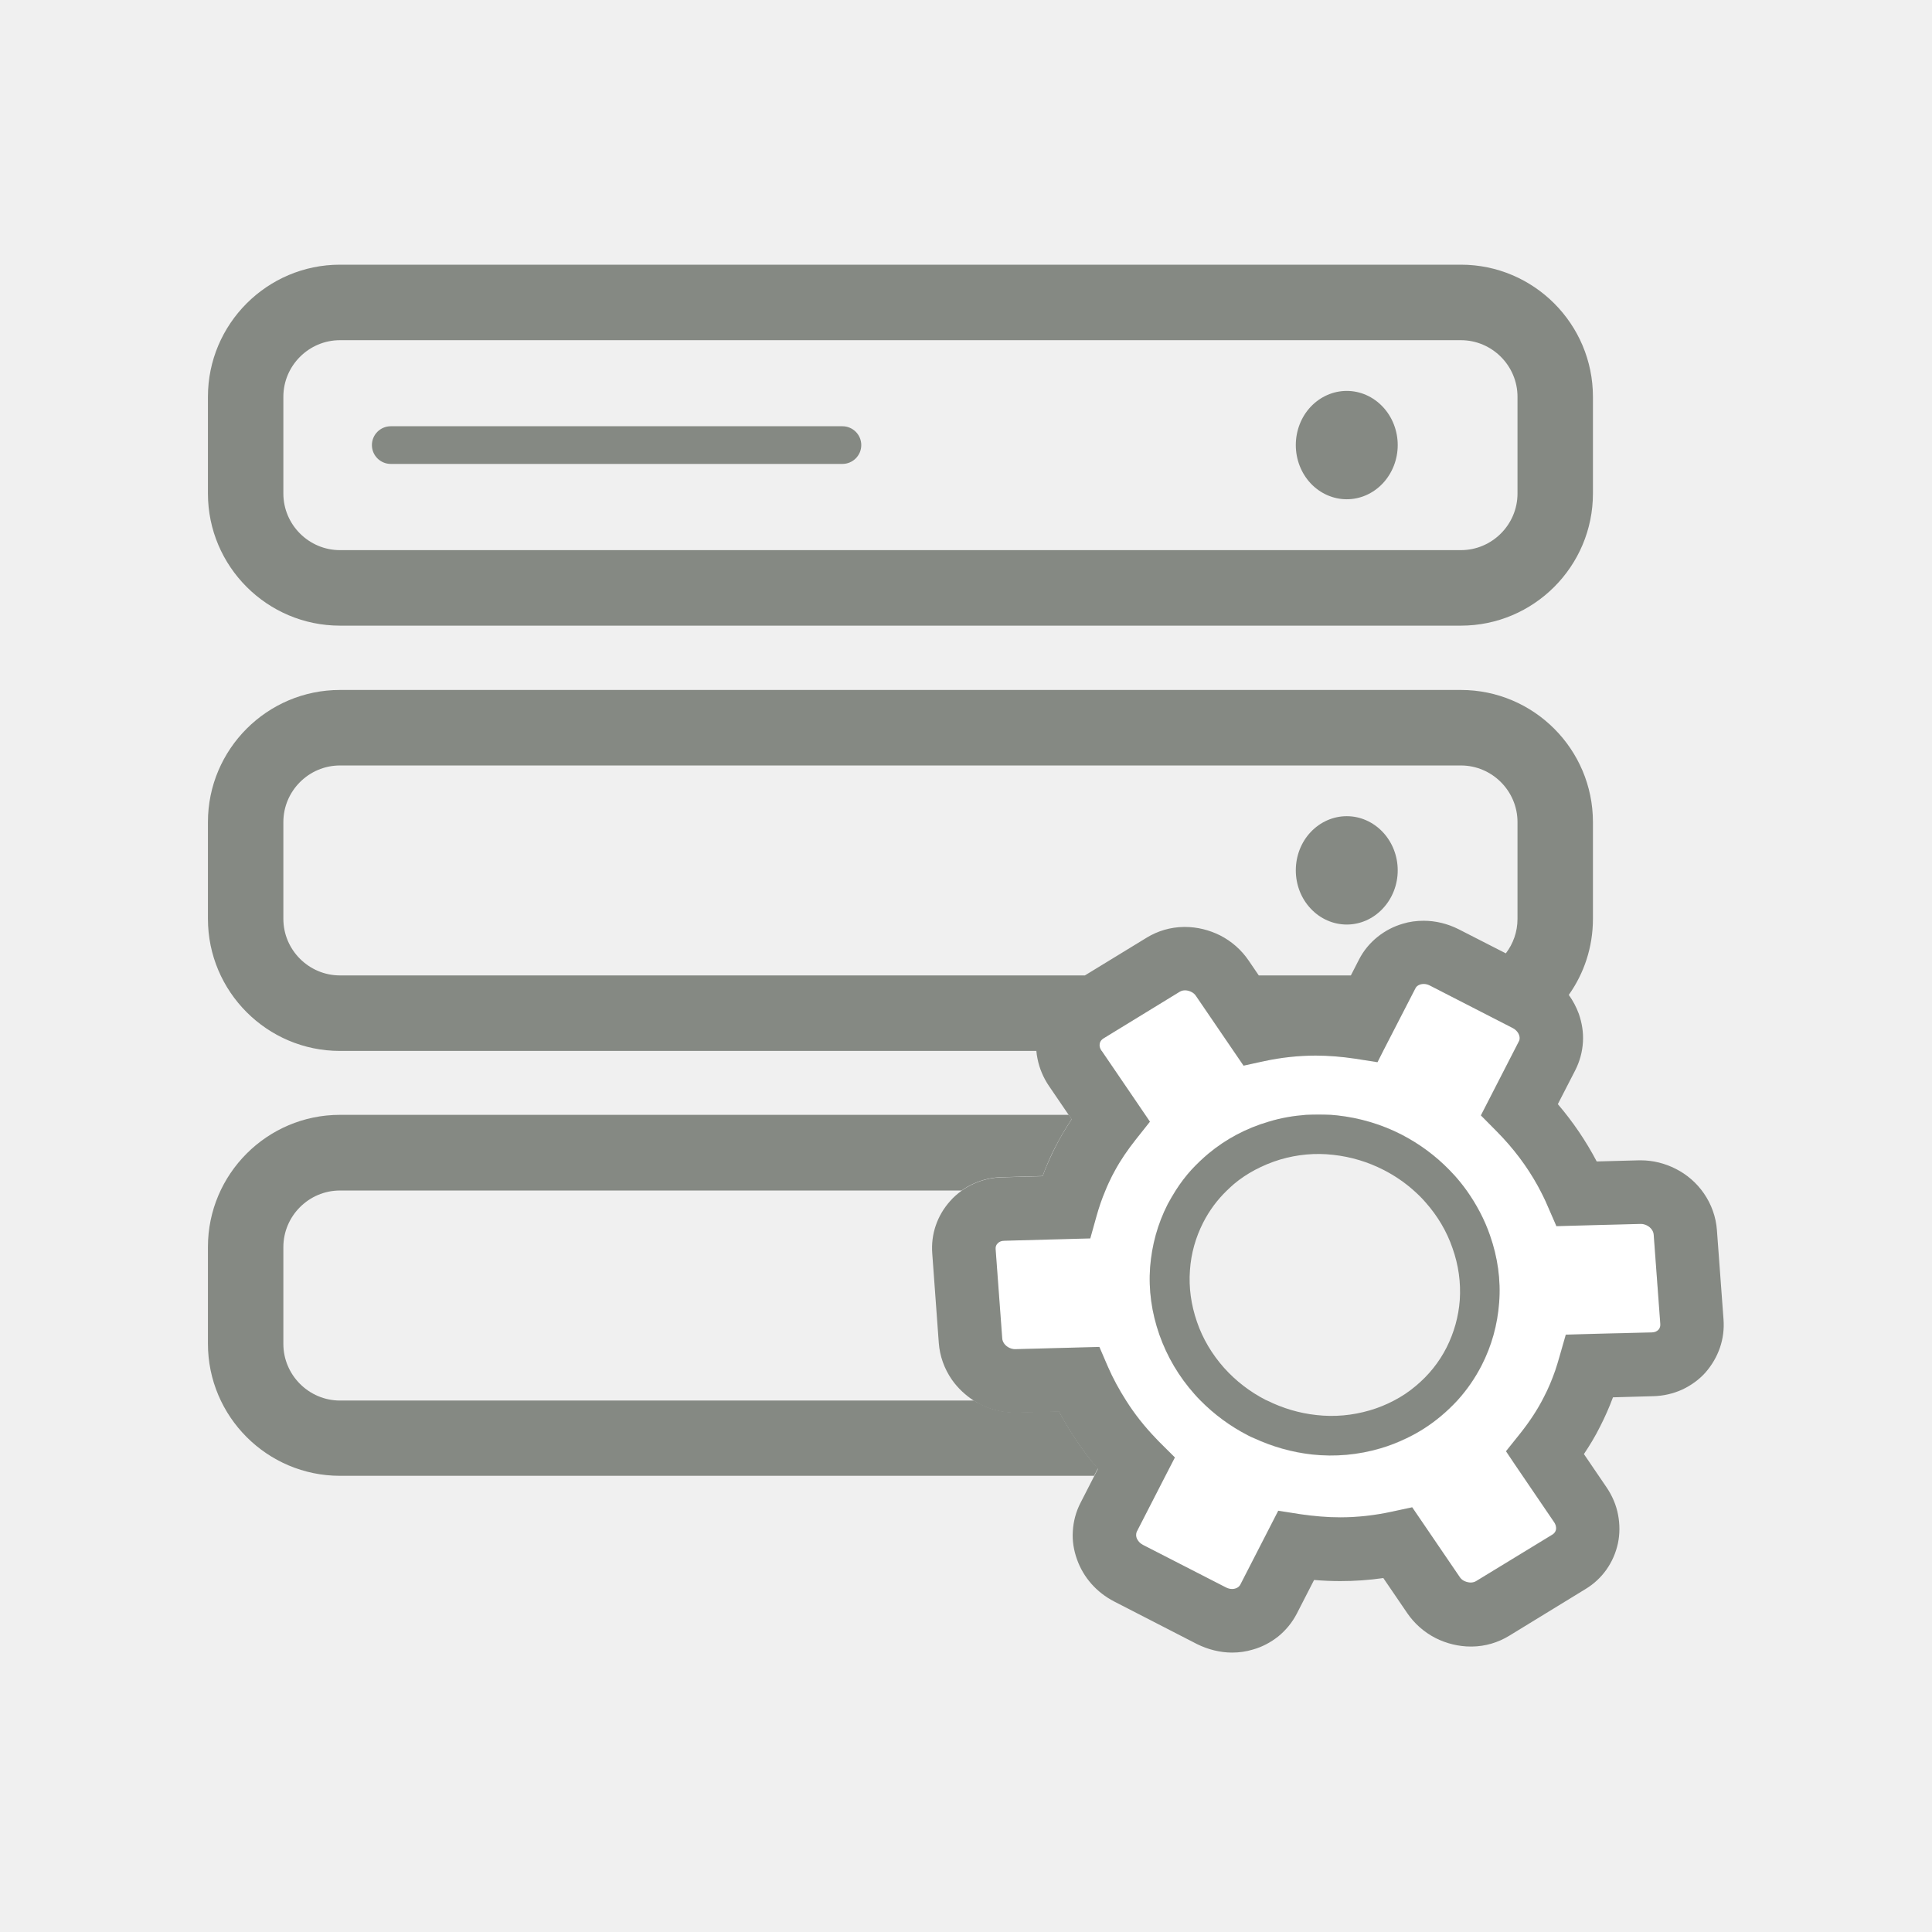
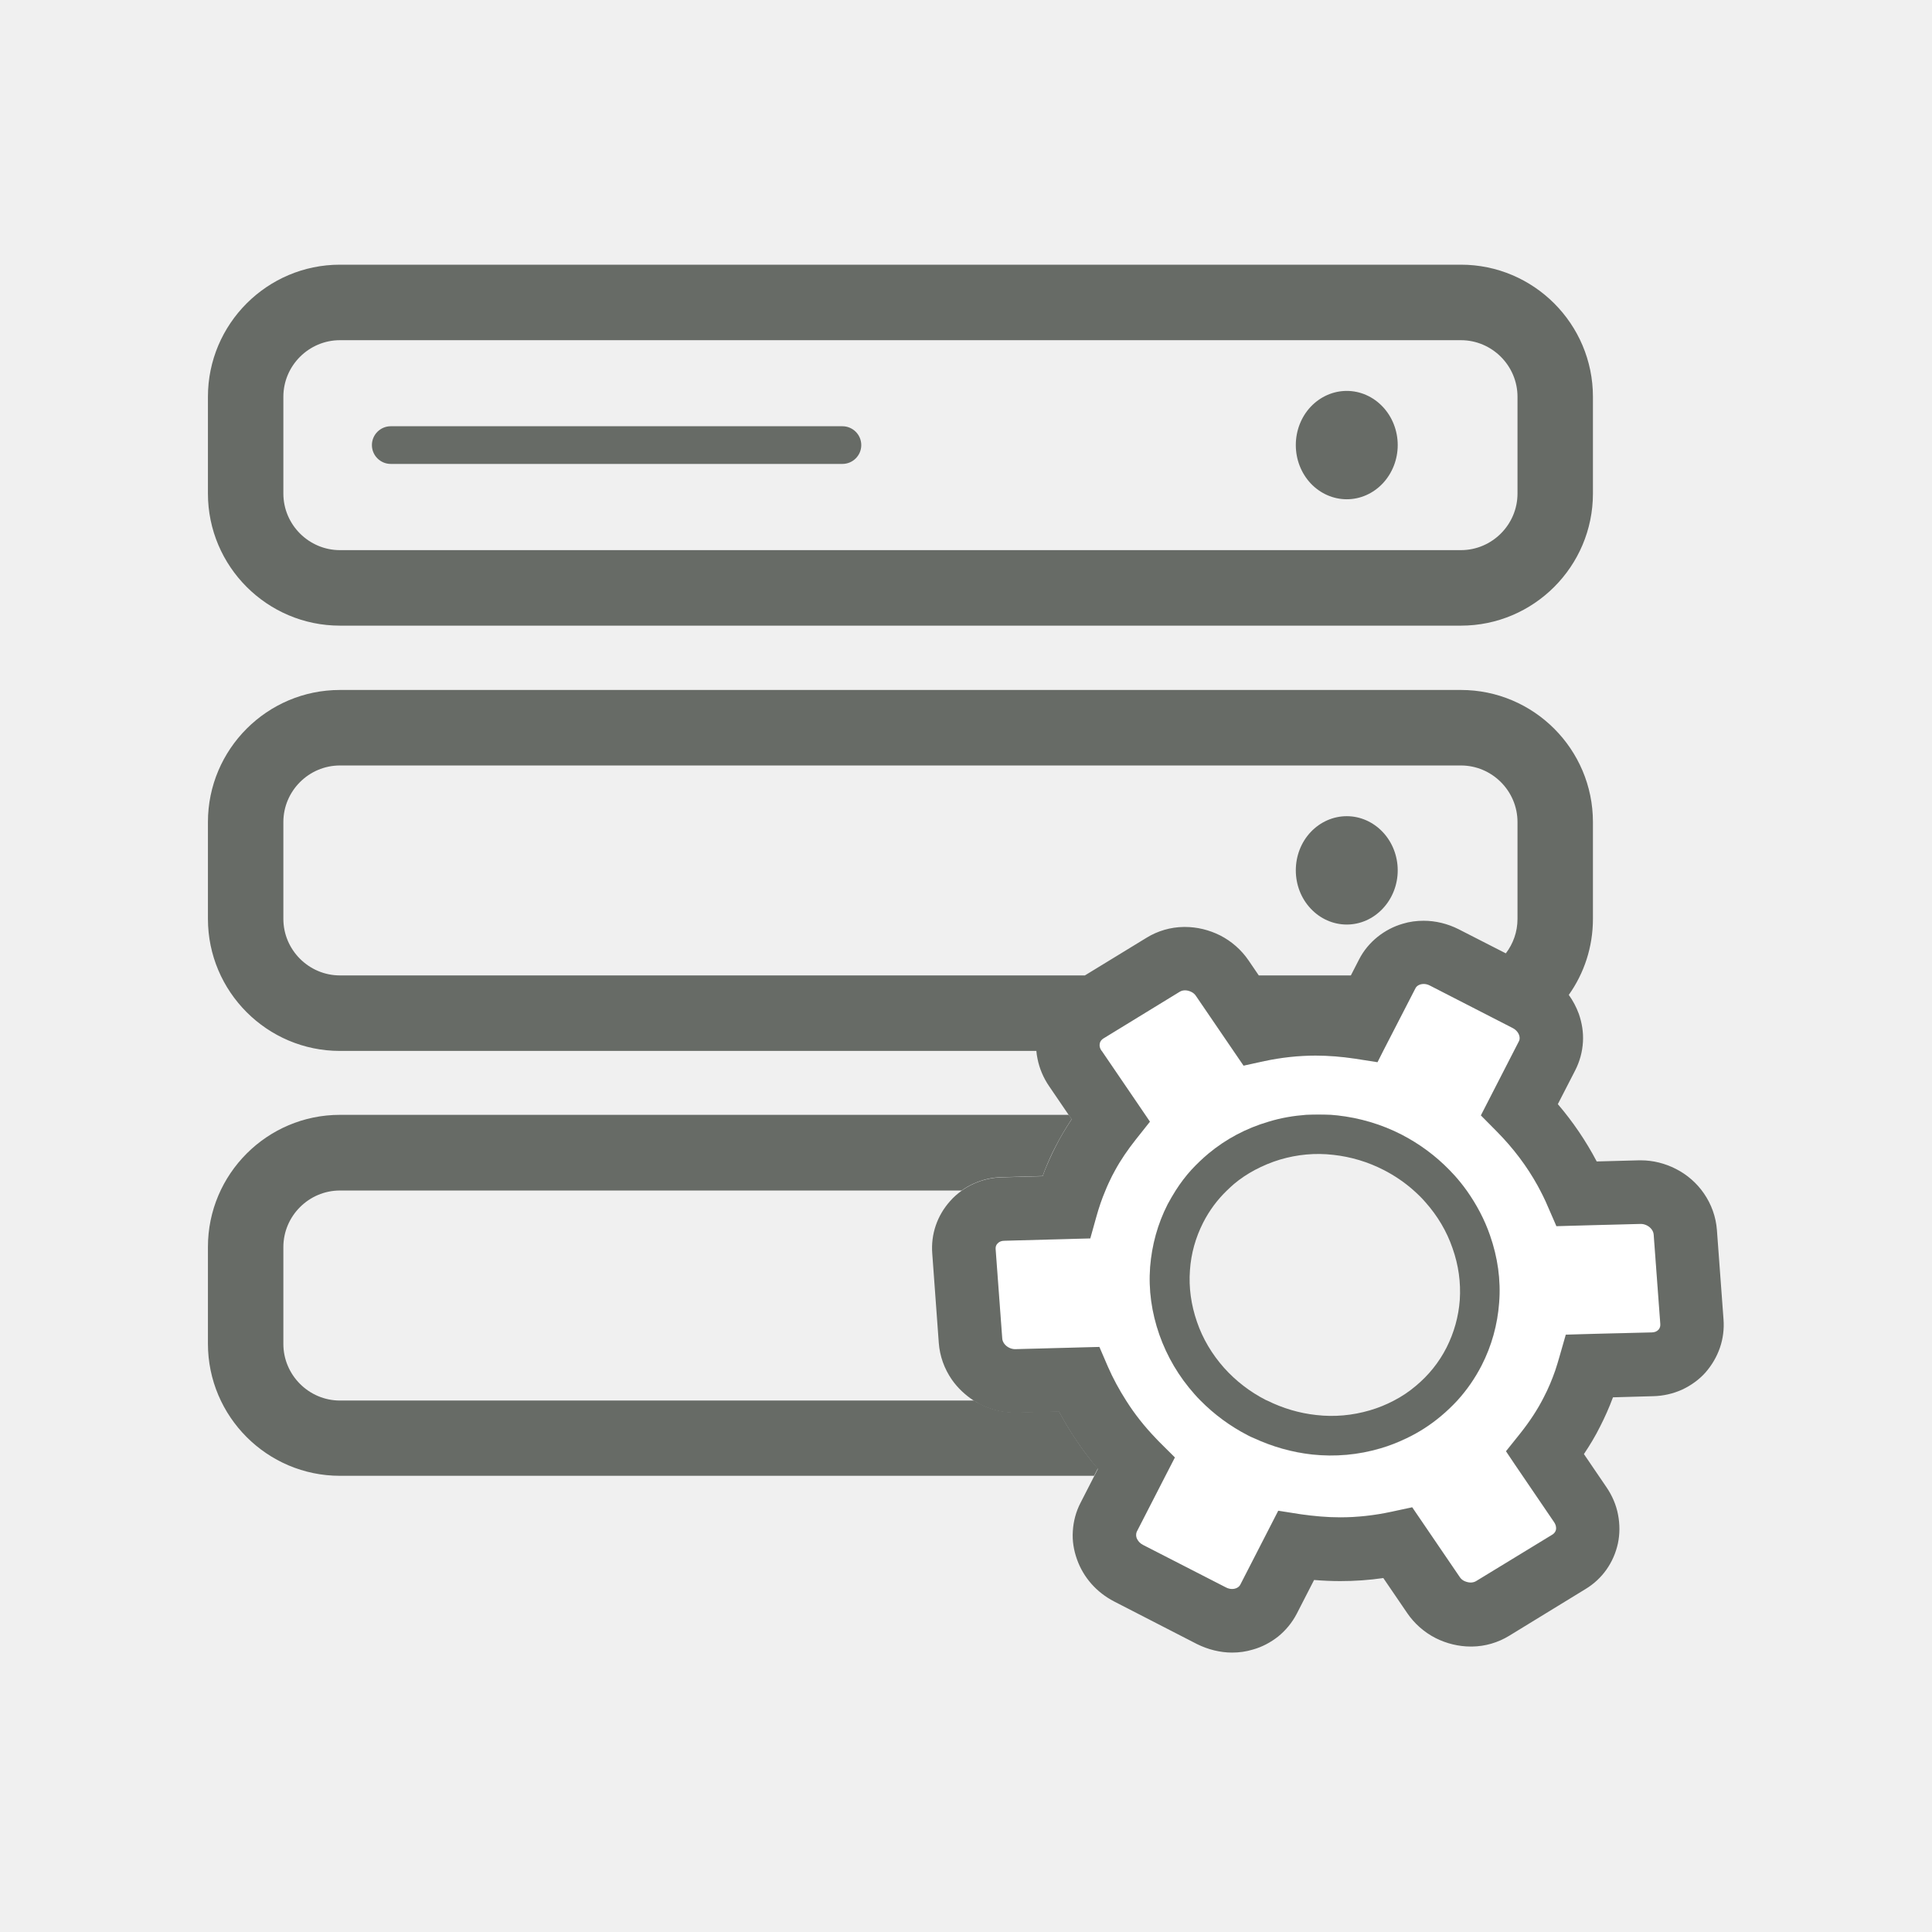
<svg xmlns="http://www.w3.org/2000/svg" width="24" height="24" viewBox="0 0 24 24" fill="none">
-   <path d="M16.097 5.529C16.097 5.707 16.163 5.878 16.282 6.005C16.401 6.131 16.562 6.202 16.73 6.202C16.898 6.202 17.058 6.131 17.177 6.005C17.296 5.878 17.363 5.707 17.363 5.529C17.363 5.351 17.296 5.179 17.177 5.053C17.058 4.927 16.898 4.856 16.73 4.856C16.562 4.856 16.401 4.927 16.282 5.053C16.163 5.179 16.097 5.351 16.097 5.529Z" fill="#858983" />
-   <path d="M16.097 10.812C16.097 10.99 16.163 11.161 16.282 11.287C16.401 11.414 16.562 11.485 16.73 11.485C16.898 11.485 17.058 11.414 17.177 11.287C17.296 11.161 17.363 10.99 17.363 10.812C17.363 10.633 17.296 10.462 17.177 10.336C17.058 10.21 16.898 10.139 16.73 10.139C16.562 10.139 16.401 10.21 16.282 10.336C16.163 10.462 16.097 10.633 16.097 10.812Z" fill="#858983" />
-   <path d="M18.148 3.288H4.223C3.319 3.288 2.583 4.024 2.583 4.929V6.131C2.583 7.036 3.319 7.772 4.223 7.772H18.148C19.052 7.772 19.788 7.036 19.788 6.131V4.929C19.788 4.024 19.052 3.288 18.148 3.288ZM18.851 6.131C18.851 6.518 18.534 6.834 18.148 6.834H4.223C3.837 6.834 3.52 6.518 3.52 6.131V4.929C3.52 4.542 3.837 4.226 4.223 4.226H18.148C18.534 4.226 18.851 4.542 18.851 4.929V6.131Z" fill="#858983" />
-   <path d="M10.465 5.295H4.854C4.725 5.295 4.62 5.4 4.62 5.529C4.62 5.658 4.725 5.763 4.854 5.763H10.465C10.594 5.763 10.699 5.658 10.699 5.529C10.699 5.4 10.594 5.295 10.465 5.295Z" fill="#858983" />
-   <path d="M13.355 17.866C13.282 17.759 13.216 17.646 13.155 17.531L12.63 17.545H12.607C12.457 17.545 12.307 17.51 12.174 17.44C12.148 17.428 12.124 17.414 12.101 17.398H4.223C3.837 17.398 3.52 17.081 3.52 16.695V15.492C3.52 15.105 3.837 14.789 4.223 14.789H11.946C11.991 14.756 12.04 14.728 12.091 14.705C12.204 14.653 12.326 14.625 12.452 14.623L12.952 14.609C12.961 14.583 12.97 14.559 12.98 14.534C13.02 14.435 13.062 14.337 13.111 14.245C13.169 14.13 13.238 14.016 13.312 13.903L13.277 13.849H4.223C3.319 13.849 2.583 14.585 2.583 15.49V16.692C2.583 17.597 3.319 18.333 4.223 18.333H13.591L13.638 18.241C13.535 18.124 13.441 17.998 13.355 17.866Z" fill="#858983" />
+   <path d="M16.097 5.529C16.097 5.707 16.163 5.878 16.282 6.005C16.401 6.131 16.562 6.202 16.73 6.202C16.898 6.202 17.058 6.131 17.177 6.005C17.296 5.878 17.363 5.707 17.363 5.529C17.363 5.351 17.296 5.179 17.177 5.053C17.058 4.927 16.898 4.856 16.73 4.856C16.562 4.856 16.401 4.927 16.282 5.053C16.163 5.179 16.097 5.351 16.097 5.529Z" fill="#676B66" />
+   <path d="M16.097 10.812C16.097 10.99 16.163 11.161 16.282 11.287C16.401 11.414 16.562 11.485 16.73 11.485C16.898 11.485 17.058 11.414 17.177 11.287C17.296 11.161 17.363 10.99 17.363 10.812C17.363 10.633 17.296 10.462 17.177 10.336C17.058 10.21 16.898 10.139 16.73 10.139C16.562 10.139 16.401 10.21 16.282 10.336C16.163 10.462 16.097 10.633 16.097 10.812Z" fill="#676B66" />
+   <path d="M18.148 3.288H4.223C3.319 3.288 2.583 4.024 2.583 4.929V6.131C2.583 7.036 3.319 7.772 4.223 7.772H18.148C19.052 7.772 19.788 7.036 19.788 6.131V4.929C19.788 4.024 19.052 3.288 18.148 3.288ZM18.851 6.131C18.851 6.518 18.534 6.834 18.148 6.834H4.223C3.837 6.834 3.52 6.518 3.52 6.131V4.929C3.52 4.542 3.837 4.226 4.223 4.226H18.148C18.534 4.226 18.851 4.542 18.851 4.929V6.131Z" fill="#676B66" />
+   <path d="M10.465 5.295H4.854C4.725 5.295 4.62 5.4 4.62 5.529C4.62 5.658 4.725 5.763 4.854 5.763H10.465C10.594 5.763 10.699 5.658 10.699 5.529C10.699 5.4 10.594 5.295 10.465 5.295Z" fill="#676B66" />
+   <path d="M13.355 17.866C13.282 17.759 13.216 17.646 13.155 17.531L12.63 17.545H12.607C12.457 17.545 12.307 17.51 12.174 17.44C12.148 17.428 12.124 17.414 12.101 17.398H4.223C3.837 17.398 3.52 17.081 3.52 16.695V15.492C3.52 15.105 3.837 14.789 4.223 14.789H11.946C11.991 14.756 12.04 14.728 12.091 14.705C12.204 14.653 12.326 14.625 12.452 14.623L12.952 14.609C12.961 14.583 12.97 14.559 12.98 14.534C13.02 14.435 13.062 14.337 13.111 14.245C13.169 14.13 13.238 14.016 13.312 13.903L13.277 13.849H4.223C3.319 13.849 2.583 14.585 2.583 15.49V16.692C2.583 17.597 3.319 18.333 4.223 18.333H13.591L13.638 18.241C13.535 18.124 13.441 17.998 13.355 17.866Z" fill="#676B66" />
  <path d="M20.543 15.338C20.541 15.291 20.506 15.246 20.459 15.22C20.435 15.209 20.409 15.202 20.384 15.202L19.765 15.218L19.334 15.23L19.317 15.19L19.228 14.986C19.191 14.897 19.148 14.812 19.102 14.728C18.966 14.484 18.797 14.259 18.598 14.058L18.415 13.873L18.396 13.854L18.867 12.938C18.877 12.921 18.879 12.902 18.877 12.884C18.872 12.841 18.839 12.797 18.792 12.771L17.761 12.241C17.738 12.23 17.712 12.223 17.686 12.223C17.639 12.223 17.599 12.244 17.583 12.277L17.184 13.052L17.109 13.195L16.828 13.151C16.666 13.125 16.502 13.113 16.341 13.113C16.127 13.113 15.912 13.137 15.706 13.181L15.445 13.238L15.321 13.055L14.857 12.375C14.841 12.352 14.82 12.333 14.796 12.321C14.773 12.309 14.745 12.302 14.719 12.302C14.693 12.302 14.67 12.309 14.651 12.321L13.702 12.902C13.678 12.916 13.664 12.935 13.659 12.961C13.652 12.991 13.659 13.022 13.681 13.052L13.685 13.057L14.229 13.854L14.283 13.934L14.102 14.161C14.006 14.283 13.922 14.409 13.849 14.538C13.835 14.562 13.823 14.585 13.812 14.609C13.781 14.667 13.753 14.73 13.727 14.794C13.685 14.895 13.65 14.998 13.62 15.105L13.542 15.384L12.476 15.412C12.441 15.412 12.41 15.427 12.389 15.448C12.373 15.466 12.366 15.49 12.366 15.516L12.448 16.624C12.45 16.671 12.485 16.716 12.532 16.741C12.556 16.753 12.581 16.76 12.607 16.76L13.655 16.732L13.76 16.976C13.823 17.123 13.901 17.264 13.988 17.4C14.095 17.566 14.22 17.723 14.358 17.869C14.37 17.881 14.381 17.892 14.391 17.904L14.592 18.105L14.473 18.337L14.121 19.024C14.105 19.057 14.112 19.09 14.119 19.109C14.133 19.144 14.159 19.172 14.196 19.191L15.227 19.72C15.251 19.732 15.277 19.739 15.302 19.739C15.349 19.739 15.389 19.718 15.405 19.685L15.877 18.766L16.158 18.811C16.32 18.837 16.484 18.848 16.645 18.848C16.859 18.848 17.074 18.825 17.28 18.78L17.541 18.724L18.129 19.587C18.145 19.61 18.166 19.629 18.19 19.641C18.213 19.652 18.241 19.659 18.267 19.659C18.293 19.659 18.316 19.652 18.335 19.641L19.284 19.059C19.308 19.045 19.322 19.027 19.327 19.001C19.334 18.963 19.32 18.93 19.305 18.909L18.816 18.19L18.706 18.026L18.874 17.815L18.886 17.801C19.001 17.658 19.097 17.508 19.177 17.353C19.23 17.25 19.277 17.137 19.317 17.023C19.336 16.969 19.355 16.913 19.369 16.856L19.448 16.577L19.786 16.568L20.515 16.549C20.55 16.549 20.581 16.535 20.602 16.514C20.618 16.495 20.625 16.472 20.625 16.446L20.543 15.338ZM15.499 17.829C15.279 17.716 15.082 17.571 14.913 17.398C14.887 17.372 14.864 17.346 14.838 17.318C14.644 17.1 14.498 16.852 14.402 16.58C14.306 16.305 14.269 16.024 14.287 15.741C14.306 15.466 14.379 15.204 14.505 14.96C14.536 14.899 14.569 14.843 14.606 14.787C14.665 14.698 14.73 14.611 14.801 14.531C14.866 14.459 14.937 14.391 15.012 14.33C15.23 14.149 15.48 14.016 15.759 13.934C15.912 13.889 16.066 13.861 16.224 13.849C16.327 13.842 16.43 13.842 16.535 13.849L16.613 13.856C16.891 13.887 17.161 13.966 17.412 14.095C17.634 14.21 17.834 14.355 18.005 14.534C18.028 14.557 18.049 14.581 18.073 14.606C18.127 14.667 18.176 14.728 18.223 14.794C18.345 14.963 18.441 15.148 18.509 15.345C18.605 15.619 18.642 15.9 18.623 16.184C18.605 16.458 18.532 16.72 18.405 16.964C18.323 17.123 18.223 17.269 18.103 17.4C18.04 17.47 17.972 17.534 17.899 17.595C17.768 17.702 17.625 17.794 17.473 17.869C17.37 17.918 17.264 17.96 17.152 17.993C16.875 18.075 16.587 18.101 16.299 18.07C16.048 18.044 15.806 17.977 15.579 17.869C15.553 17.855 15.527 17.843 15.499 17.829Z" fill="white" />
-   <path d="M21.41 16.388L21.328 15.279C21.316 15.117 21.26 14.96 21.166 14.824C21.077 14.695 20.956 14.59 20.817 14.52C20.684 14.452 20.534 14.414 20.384 14.414H20.36L19.835 14.428C19.702 14.175 19.54 13.936 19.352 13.716L19.568 13.296C19.624 13.186 19.657 13.066 19.664 12.942C19.671 12.825 19.652 12.708 19.613 12.595C19.582 12.511 19.54 12.431 19.488 12.359C19.678 12.091 19.788 11.766 19.788 11.414V10.212C19.788 9.307 19.052 8.571 18.148 8.571H4.223C3.319 8.571 2.583 9.307 2.583 10.212V11.414C2.583 12.319 3.319 13.055 4.223 13.055H12.874C12.877 13.088 12.881 13.118 12.888 13.151C12.912 13.273 12.961 13.388 13.031 13.491L13.277 13.852L13.312 13.905C13.238 14.018 13.169 14.13 13.111 14.248C13.064 14.339 13.02 14.438 12.98 14.536C12.97 14.562 12.961 14.585 12.952 14.611L12.452 14.625C12.326 14.627 12.204 14.655 12.091 14.707C12.04 14.73 11.991 14.759 11.946 14.791C11.895 14.829 11.845 14.871 11.803 14.92C11.641 15.101 11.562 15.333 11.581 15.574L11.662 16.683C11.674 16.845 11.73 17.002 11.824 17.138C11.897 17.243 11.993 17.332 12.101 17.402C12.124 17.416 12.148 17.43 12.173 17.445C12.307 17.513 12.457 17.55 12.607 17.55H12.63L13.155 17.536C13.216 17.651 13.282 17.763 13.355 17.871C13.441 18.002 13.535 18.127 13.638 18.248L13.591 18.34L13.423 18.668C13.366 18.778 13.334 18.898 13.327 19.022C13.319 19.139 13.338 19.256 13.378 19.369C13.458 19.596 13.622 19.781 13.84 19.894L14.871 20.424C15.007 20.491 15.157 20.529 15.305 20.529C15.394 20.529 15.48 20.517 15.565 20.491C15.68 20.459 15.785 20.402 15.877 20.33C15.973 20.252 16.052 20.156 16.109 20.046L16.324 19.627C16.432 19.636 16.54 19.641 16.648 19.641C16.828 19.641 17.006 19.629 17.184 19.603L17.48 20.037C17.569 20.168 17.691 20.276 17.834 20.349C17.967 20.416 18.119 20.454 18.27 20.454H18.286C18.45 20.452 18.609 20.405 18.748 20.32L19.697 19.739C19.905 19.613 20.046 19.411 20.098 19.174C20.123 19.057 20.123 18.935 20.1 18.816C20.077 18.694 20.027 18.579 19.957 18.476L19.676 18.063C19.751 17.951 19.819 17.838 19.877 17.721C19.936 17.606 19.99 17.484 20.037 17.358L20.536 17.344C20.663 17.341 20.784 17.313 20.897 17.262C21.007 17.21 21.105 17.14 21.185 17.051C21.349 16.863 21.429 16.631 21.41 16.388ZM3.52 11.414V10.212C3.52 9.825 3.837 9.509 4.223 9.509H18.148C18.534 9.509 18.851 9.825 18.851 10.212V11.414C18.851 11.576 18.797 11.723 18.706 11.843L18.119 11.543C17.984 11.475 17.834 11.438 17.686 11.438C17.597 11.438 17.51 11.449 17.426 11.475C17.311 11.508 17.206 11.564 17.114 11.637C17.018 11.714 16.938 11.81 16.882 11.92L16.781 12.117H15.637L15.511 11.932C15.422 11.801 15.3 11.693 15.157 11.62C15.021 11.552 14.871 11.515 14.721 11.515H14.705C14.541 11.517 14.381 11.564 14.243 11.649L13.477 12.117H4.223C3.837 12.117 3.52 11.801 3.52 11.414ZM20.604 16.517C20.583 16.54 20.555 16.552 20.517 16.552L19.788 16.57L19.451 16.58L19.371 16.859C19.355 16.915 19.338 16.971 19.32 17.025C19.28 17.14 19.233 17.252 19.179 17.355C19.102 17.508 19.003 17.658 18.888 17.803L18.877 17.817L18.708 18.028L18.818 18.192L19.308 18.912C19.322 18.933 19.336 18.966 19.329 19.003C19.324 19.027 19.308 19.048 19.287 19.062L18.337 19.641C18.319 19.652 18.295 19.659 18.27 19.659C18.244 19.659 18.218 19.652 18.192 19.641C18.166 19.629 18.145 19.61 18.131 19.587L17.543 18.724L17.283 18.78C17.074 18.825 16.861 18.849 16.648 18.849C16.486 18.849 16.322 18.834 16.16 18.811L15.879 18.767L15.408 19.685C15.391 19.718 15.352 19.739 15.305 19.739C15.279 19.739 15.253 19.732 15.23 19.72L14.198 19.191C14.161 19.172 14.135 19.142 14.121 19.109C14.114 19.092 14.107 19.057 14.123 19.024L14.475 18.338L14.595 18.105L14.393 17.904C14.381 17.892 14.37 17.881 14.36 17.869C14.22 17.724 14.095 17.567 13.99 17.4C13.903 17.264 13.826 17.123 13.762 16.976L13.657 16.732L12.609 16.76C12.584 16.76 12.558 16.753 12.534 16.741C12.485 16.716 12.452 16.671 12.45 16.624L12.368 15.516C12.366 15.49 12.373 15.466 12.391 15.448C12.412 15.424 12.441 15.413 12.478 15.413L13.544 15.384L13.622 15.105C13.652 14.998 13.688 14.892 13.73 14.794C13.755 14.73 13.784 14.67 13.814 14.609C13.826 14.585 13.84 14.562 13.852 14.538C13.922 14.409 14.009 14.283 14.105 14.161L14.285 13.934L14.231 13.854L13.688 13.057L13.683 13.052C13.662 13.022 13.655 12.992 13.662 12.961C13.666 12.938 13.683 12.916 13.704 12.902L14.653 12.321C14.672 12.309 14.695 12.302 14.721 12.302C14.747 12.302 14.773 12.309 14.798 12.321C14.824 12.333 14.845 12.352 14.859 12.375L15.323 13.055L15.448 13.238L15.708 13.181C15.916 13.137 16.13 13.113 16.343 13.113C16.505 13.113 16.669 13.127 16.831 13.151L17.112 13.195L17.184 13.052L17.583 12.277C17.599 12.244 17.639 12.223 17.686 12.223C17.712 12.223 17.738 12.23 17.761 12.242L18.792 12.771C18.839 12.795 18.872 12.839 18.877 12.884C18.879 12.902 18.877 12.921 18.867 12.938L18.396 13.856L18.415 13.875L18.598 14.06C18.799 14.264 18.968 14.487 19.102 14.73C19.148 14.815 19.191 14.899 19.228 14.988L19.317 15.192L19.334 15.232L19.765 15.22L20.384 15.204C20.409 15.204 20.435 15.211 20.459 15.223C20.508 15.248 20.541 15.293 20.543 15.34L20.625 16.448C20.627 16.474 20.62 16.498 20.604 16.517Z" fill="#858983" />
-   <path d="M16.223 13.852H16.535C16.43 13.845 16.327 13.845 16.223 13.852Z" fill="#858983" />
-   <path d="M18.509 15.345C18.441 15.148 18.342 14.963 18.223 14.794C18.176 14.728 18.127 14.667 18.073 14.606C18.052 14.583 18.028 14.557 18.005 14.534C17.834 14.358 17.634 14.21 17.412 14.095C17.161 13.966 16.891 13.887 16.613 13.856L16.535 13.849H16.223C16.066 13.861 15.912 13.887 15.759 13.934C15.48 14.016 15.23 14.149 15.012 14.33C14.937 14.393 14.866 14.461 14.801 14.531C14.728 14.611 14.665 14.695 14.606 14.787C14.571 14.843 14.536 14.902 14.505 14.96C14.381 15.204 14.309 15.466 14.287 15.741C14.266 16.024 14.306 16.305 14.402 16.58C14.498 16.852 14.644 17.1 14.838 17.318C14.862 17.346 14.887 17.372 14.913 17.398C15.084 17.571 15.281 17.716 15.499 17.829C15.525 17.843 15.551 17.855 15.579 17.866C15.809 17.972 16.05 18.04 16.298 18.068C16.587 18.099 16.875 18.073 17.151 17.991C17.264 17.958 17.369 17.916 17.473 17.866C17.625 17.794 17.768 17.702 17.899 17.592C17.972 17.531 18.04 17.466 18.103 17.398C18.223 17.266 18.323 17.121 18.405 16.962C18.53 16.718 18.602 16.456 18.623 16.181C18.645 15.9 18.605 15.619 18.509 15.345ZM18.134 16.148C18.119 16.355 18.063 16.554 17.97 16.739C17.876 16.924 17.747 17.084 17.587 17.217C17.503 17.288 17.412 17.349 17.313 17.4C17.22 17.449 17.121 17.489 17.016 17.52C16.8 17.583 16.577 17.604 16.352 17.578C16.139 17.555 15.935 17.494 15.741 17.398C15.736 17.395 15.731 17.393 15.724 17.391C15.527 17.29 15.351 17.154 15.206 16.992C15.056 16.823 14.941 16.631 14.869 16.42C14.796 16.209 14.766 15.994 14.782 15.778C14.796 15.572 14.852 15.373 14.946 15.188C15.023 15.037 15.122 14.904 15.241 14.789C15.27 14.761 15.298 14.735 15.328 14.709C15.408 14.641 15.497 14.583 15.588 14.534C15.687 14.482 15.79 14.438 15.9 14.405C16.116 14.341 16.338 14.32 16.563 14.346C16.781 14.37 16.992 14.433 17.189 14.534C17.325 14.604 17.449 14.688 17.562 14.789C17.613 14.834 17.663 14.883 17.707 14.934C17.857 15.103 17.972 15.295 18.044 15.506C18.119 15.717 18.148 15.933 18.134 16.148Z" fill="#858983" />
+   <path d="M21.41 16.388L21.328 15.279C21.316 15.117 21.26 14.96 21.166 14.824C21.077 14.695 20.956 14.59 20.817 14.52C20.684 14.452 20.534 14.414 20.384 14.414H20.36L19.835 14.428C19.702 14.175 19.54 13.936 19.352 13.716L19.568 13.296C19.624 13.186 19.657 13.066 19.664 12.942C19.671 12.825 19.652 12.708 19.613 12.595C19.582 12.511 19.54 12.431 19.488 12.359C19.678 12.091 19.788 11.766 19.788 11.414V10.212C19.788 9.307 19.052 8.571 18.148 8.571H4.223C3.319 8.571 2.583 9.307 2.583 10.212V11.414C2.583 12.319 3.319 13.055 4.223 13.055H12.874C12.877 13.088 12.881 13.118 12.888 13.151C12.912 13.273 12.961 13.388 13.031 13.491L13.277 13.852L13.312 13.905C13.238 14.018 13.169 14.13 13.111 14.248C13.064 14.339 13.02 14.438 12.98 14.536C12.97 14.562 12.961 14.585 12.952 14.611L12.452 14.625C12.326 14.627 12.204 14.655 12.091 14.707C12.04 14.73 11.991 14.759 11.946 14.791C11.895 14.829 11.845 14.871 11.803 14.92C11.641 15.101 11.562 15.333 11.581 15.574L11.662 16.683C11.674 16.845 11.73 17.002 11.824 17.138C11.897 17.243 11.993 17.332 12.101 17.402C12.124 17.416 12.148 17.43 12.173 17.445C12.307 17.513 12.457 17.55 12.607 17.55H12.63L13.155 17.536C13.216 17.651 13.282 17.763 13.355 17.871C13.441 18.002 13.535 18.127 13.638 18.248L13.591 18.34L13.423 18.668C13.366 18.778 13.334 18.898 13.327 19.022C13.319 19.139 13.338 19.256 13.378 19.369C13.458 19.596 13.622 19.781 13.84 19.894L14.871 20.424C15.007 20.491 15.157 20.529 15.305 20.529C15.394 20.529 15.48 20.517 15.565 20.491C15.68 20.459 15.785 20.402 15.877 20.33C15.973 20.252 16.052 20.156 16.109 20.046L16.324 19.627C16.432 19.636 16.54 19.641 16.648 19.641C16.828 19.641 17.006 19.629 17.184 19.603L17.48 20.037C17.569 20.168 17.691 20.276 17.834 20.349C17.967 20.416 18.119 20.454 18.27 20.454H18.286C18.45 20.452 18.609 20.405 18.748 20.32L19.697 19.739C19.905 19.613 20.046 19.411 20.098 19.174C20.123 19.057 20.123 18.935 20.1 18.816C20.077 18.694 20.027 18.579 19.957 18.476L19.676 18.063C19.751 17.951 19.819 17.838 19.877 17.721C19.936 17.606 19.99 17.484 20.037 17.358L20.536 17.344C20.663 17.341 20.784 17.313 20.897 17.262C21.007 17.21 21.105 17.14 21.185 17.051C21.349 16.863 21.429 16.631 21.41 16.388ZM3.52 11.414V10.212C3.52 9.825 3.837 9.509 4.223 9.509H18.148C18.534 9.509 18.851 9.825 18.851 10.212V11.414C18.851 11.576 18.797 11.723 18.706 11.843L18.119 11.543C17.984 11.475 17.834 11.438 17.686 11.438C17.597 11.438 17.51 11.449 17.426 11.475C17.311 11.508 17.206 11.564 17.114 11.637C17.018 11.714 16.938 11.81 16.882 11.92L16.781 12.117H15.637L15.511 11.932C15.422 11.801 15.3 11.693 15.157 11.62C15.021 11.552 14.871 11.515 14.721 11.515H14.705C14.541 11.517 14.381 11.564 14.243 11.649L13.477 12.117H4.223C3.837 12.117 3.52 11.801 3.52 11.414ZM20.604 16.517C20.583 16.54 20.555 16.552 20.517 16.552L19.788 16.57L19.451 16.58L19.371 16.859C19.355 16.915 19.338 16.971 19.32 17.025C19.28 17.14 19.233 17.252 19.179 17.355C19.102 17.508 19.003 17.658 18.888 17.803L18.877 17.817L18.708 18.028L18.818 18.192L19.308 18.912C19.322 18.933 19.336 18.966 19.329 19.003C19.324 19.027 19.308 19.048 19.287 19.062L18.337 19.641C18.319 19.652 18.295 19.659 18.27 19.659C18.244 19.659 18.218 19.652 18.192 19.641C18.166 19.629 18.145 19.61 18.131 19.587L17.543 18.724L17.283 18.78C17.074 18.825 16.861 18.849 16.648 18.849C16.486 18.849 16.322 18.834 16.16 18.811L15.879 18.767L15.408 19.685C15.391 19.718 15.352 19.739 15.305 19.739C15.279 19.739 15.253 19.732 15.23 19.72L14.198 19.191C14.161 19.172 14.135 19.142 14.121 19.109C14.114 19.092 14.107 19.057 14.123 19.024L14.475 18.338L14.595 18.105L14.393 17.904C14.381 17.892 14.37 17.881 14.36 17.869C14.22 17.724 14.095 17.567 13.99 17.4C13.903 17.264 13.826 17.123 13.762 16.976L13.657 16.732L12.609 16.76C12.584 16.76 12.558 16.753 12.534 16.741C12.485 16.716 12.452 16.671 12.45 16.624L12.368 15.516C12.366 15.49 12.373 15.466 12.391 15.448C12.412 15.424 12.441 15.413 12.478 15.413L13.544 15.384L13.622 15.105C13.652 14.998 13.688 14.892 13.73 14.794C13.755 14.73 13.784 14.67 13.814 14.609C13.826 14.585 13.84 14.562 13.852 14.538C13.922 14.409 14.009 14.283 14.105 14.161L14.285 13.934L14.231 13.854L13.688 13.057L13.683 13.052C13.662 13.022 13.655 12.992 13.662 12.961C13.666 12.938 13.683 12.916 13.704 12.902L14.653 12.321C14.672 12.309 14.695 12.302 14.721 12.302C14.747 12.302 14.773 12.309 14.798 12.321C14.824 12.333 14.845 12.352 14.859 12.375L15.323 13.055L15.448 13.238L15.708 13.181C15.916 13.137 16.13 13.113 16.343 13.113C16.505 13.113 16.669 13.127 16.831 13.151L17.112 13.195L17.184 13.052L17.583 12.277C17.599 12.244 17.639 12.223 17.686 12.223C17.712 12.223 17.738 12.23 17.761 12.242L18.792 12.771C18.839 12.795 18.872 12.839 18.877 12.884C18.879 12.902 18.877 12.921 18.867 12.938L18.396 13.856L18.415 13.875L18.598 14.06C18.799 14.264 18.968 14.487 19.102 14.73C19.148 14.815 19.191 14.899 19.228 14.988L19.317 15.192L19.334 15.232L19.765 15.22L20.384 15.204C20.409 15.204 20.435 15.211 20.459 15.223C20.508 15.248 20.541 15.293 20.543 15.34L20.625 16.448C20.627 16.474 20.62 16.498 20.604 16.517Z" fill="#676B66" />
+   <path d="M16.223 13.852H16.535C16.43 13.845 16.327 13.845 16.223 13.852Z" fill="#676B66" />
+   <path d="M18.509 15.345C18.441 15.148 18.342 14.963 18.223 14.794C18.176 14.728 18.127 14.667 18.073 14.606C18.052 14.583 18.028 14.557 18.005 14.534C17.834 14.358 17.634 14.21 17.412 14.095C17.161 13.966 16.891 13.887 16.613 13.856L16.535 13.849H16.223C16.066 13.861 15.912 13.887 15.759 13.934C15.48 14.016 15.23 14.149 15.012 14.33C14.937 14.393 14.866 14.461 14.801 14.531C14.728 14.611 14.665 14.695 14.606 14.787C14.571 14.843 14.536 14.902 14.505 14.96C14.381 15.204 14.309 15.466 14.287 15.741C14.266 16.024 14.306 16.305 14.402 16.58C14.498 16.852 14.644 17.1 14.838 17.318C14.862 17.346 14.887 17.372 14.913 17.398C15.084 17.571 15.281 17.716 15.499 17.829C15.525 17.843 15.551 17.855 15.579 17.866C15.809 17.972 16.05 18.04 16.298 18.068C16.587 18.099 16.875 18.073 17.151 17.991C17.264 17.958 17.369 17.916 17.473 17.866C17.625 17.794 17.768 17.702 17.899 17.592C17.972 17.531 18.04 17.466 18.103 17.398C18.223 17.266 18.323 17.121 18.405 16.962C18.53 16.718 18.602 16.456 18.623 16.181C18.645 15.9 18.605 15.619 18.509 15.345ZM18.134 16.148C18.119 16.355 18.063 16.554 17.97 16.739C17.876 16.924 17.747 17.084 17.587 17.217C17.503 17.288 17.412 17.349 17.313 17.4C17.22 17.449 17.121 17.489 17.016 17.52C16.8 17.583 16.577 17.604 16.352 17.578C16.139 17.555 15.935 17.494 15.741 17.398C15.736 17.395 15.731 17.393 15.724 17.391C15.527 17.29 15.351 17.154 15.206 16.992C15.056 16.823 14.941 16.631 14.869 16.42C14.796 16.209 14.766 15.994 14.782 15.778C14.796 15.572 14.852 15.373 14.946 15.188C15.023 15.037 15.122 14.904 15.241 14.789C15.27 14.761 15.298 14.735 15.328 14.709C15.408 14.641 15.497 14.583 15.588 14.534C15.687 14.482 15.79 14.438 15.9 14.405C16.116 14.341 16.338 14.32 16.563 14.346C16.781 14.37 16.992 14.433 17.189 14.534C17.325 14.604 17.449 14.688 17.562 14.789C17.613 14.834 17.663 14.883 17.707 14.934C17.857 15.103 17.972 15.295 18.044 15.506C18.119 15.717 18.148 15.933 18.134 16.148Z" fill="#676B66" />
</svg>
